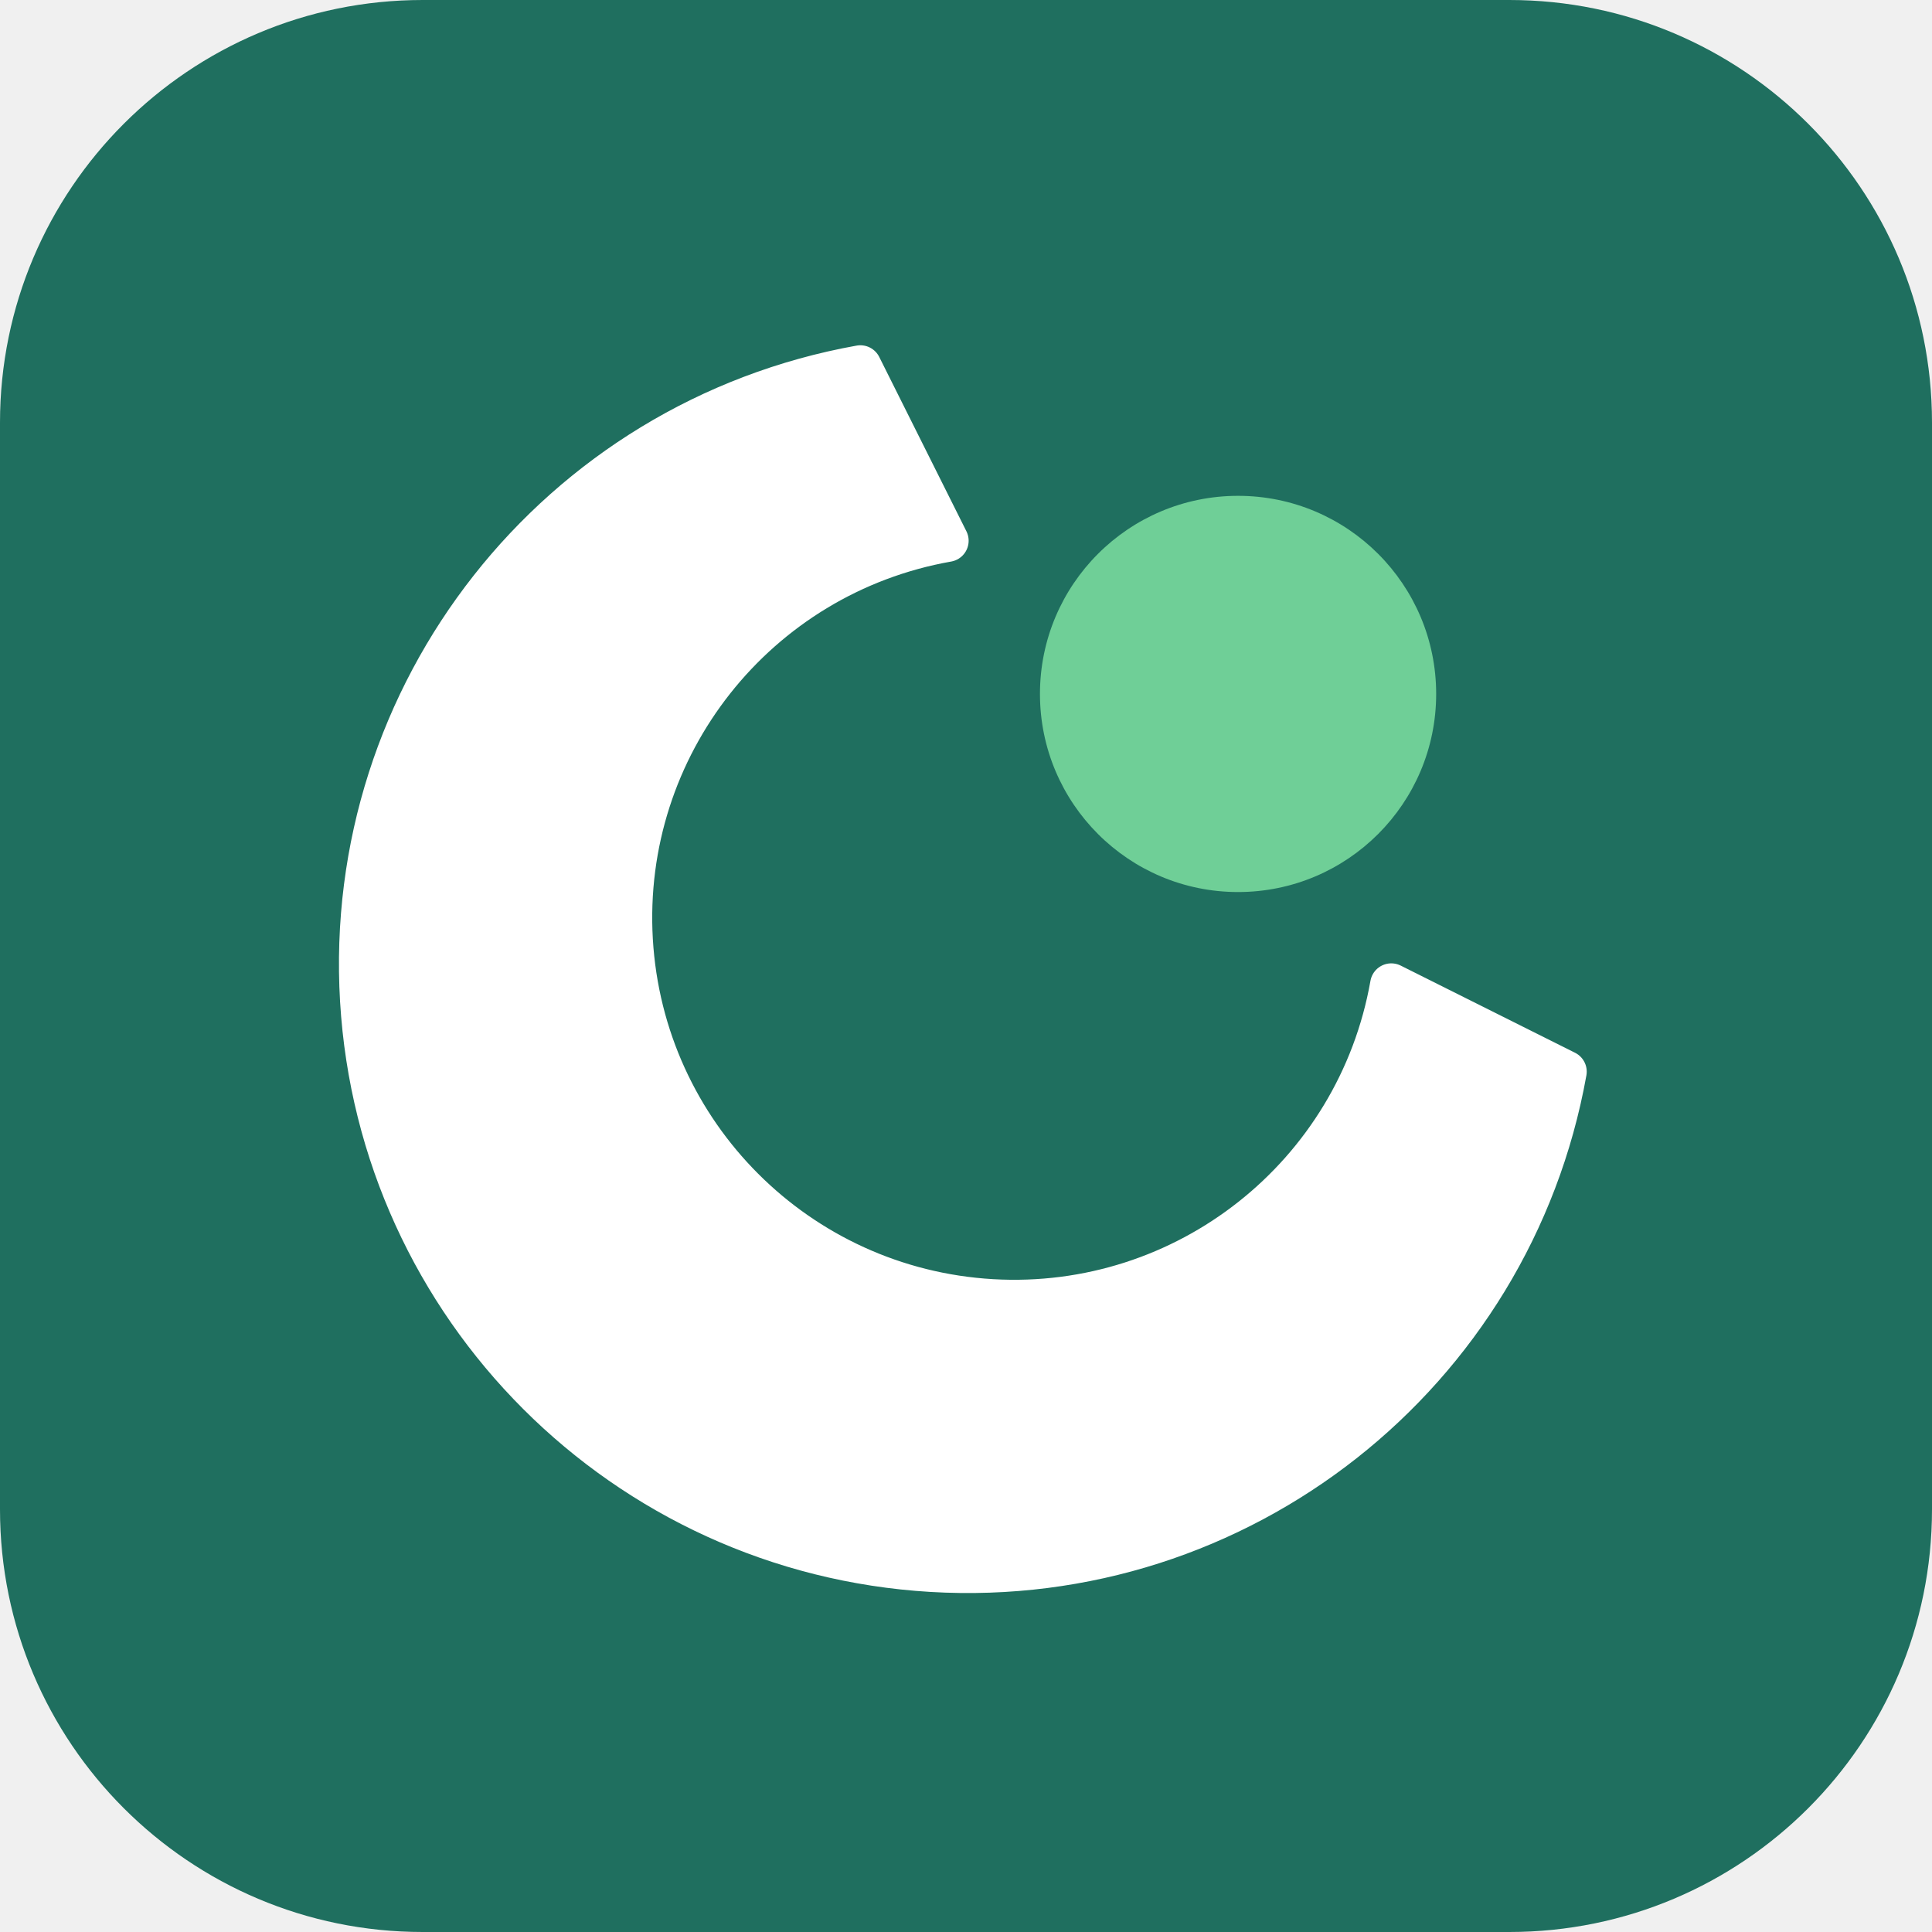
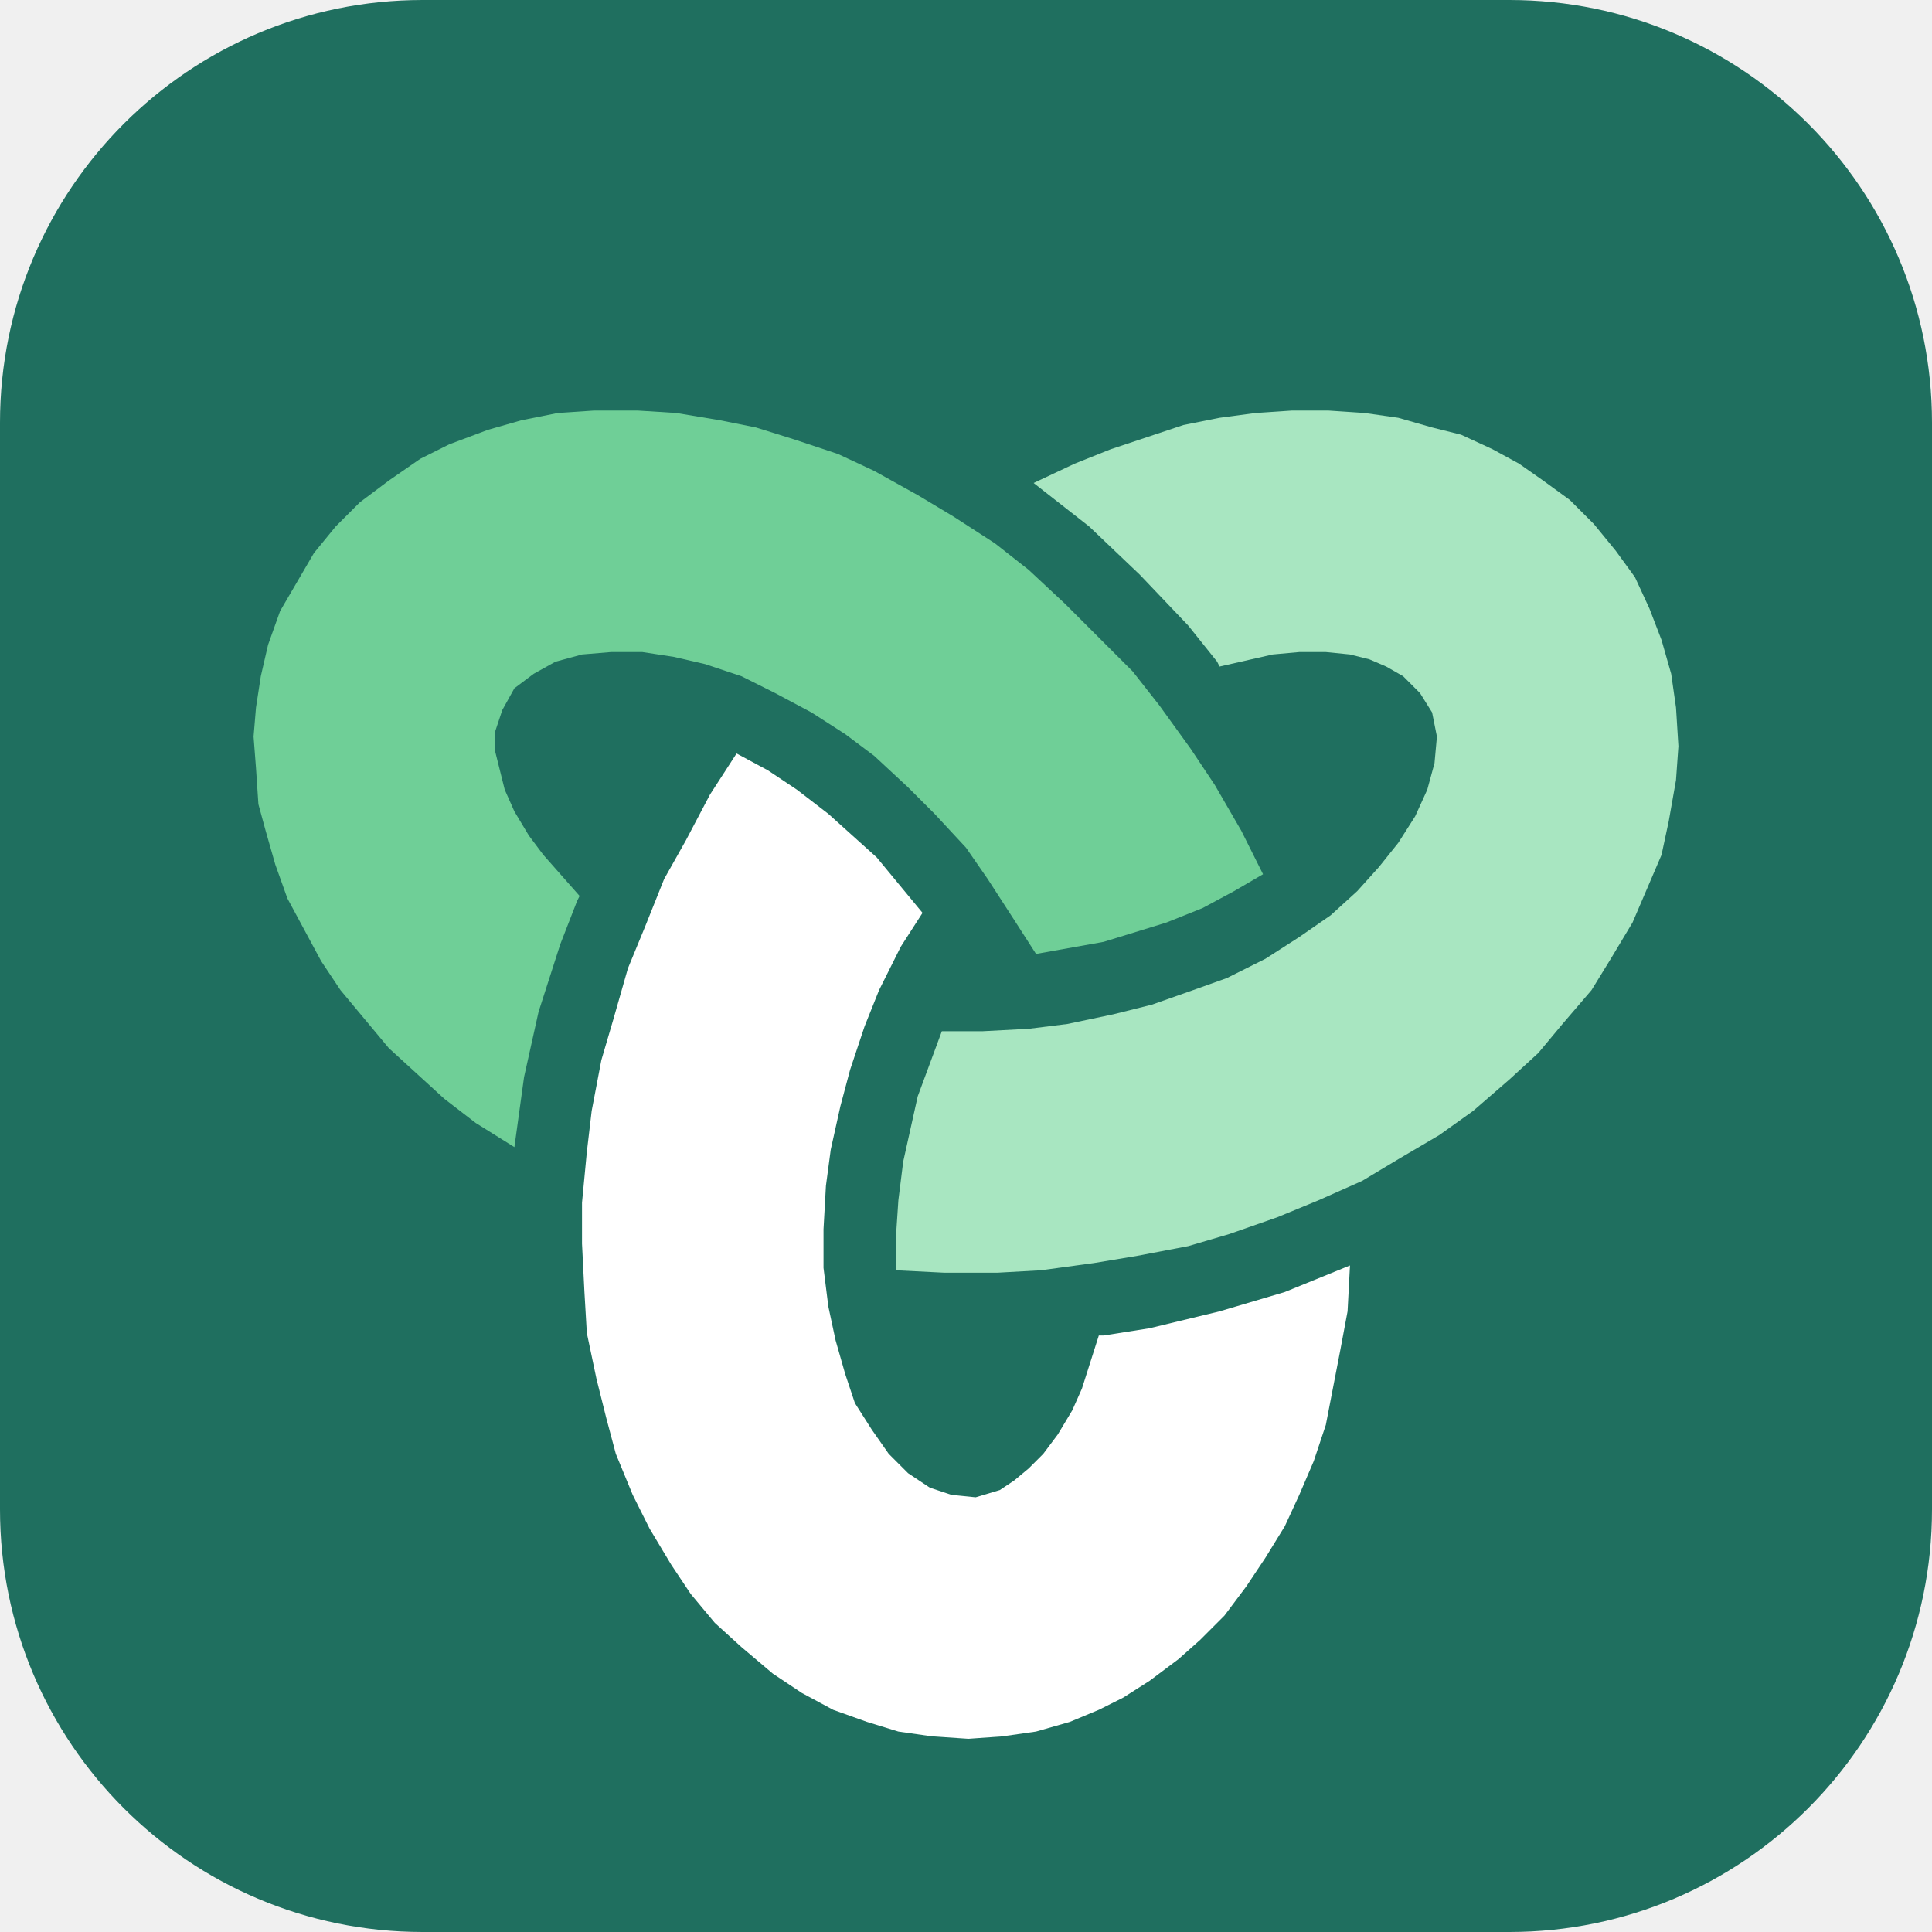
<svg xmlns="http://www.w3.org/2000/svg" viewBox="0 0 64 64">
  <rect width="64" height="64" rx="14" fill="#1f6f5f" />
-   <g transform="translate(4 4) scale(0.875)">
-     <path d="M28.0 9.3A23 23 0 1 0 54.7 36.0L48.1 32.7A14.5 14.5 0 1 1 31.3 15.9Z" fill="#fff" stroke="#fff" stroke-width="1.6" stroke-linejoin="round" />
-     <circle cx="42.3" cy="21.7" r="7.5" fill="#6fcf97" />
+   <g transform="translate(6.40 6.40) scale(0.8)">
+     <path fill="#fff" d="M22.5 23.2 21.4 24.9 20.4 26.8 19.5 28.4 18.7 30.4 18 32.1 17.4 34.2 16.9 35.9 16.5 38.0 16.3 39.7 16.1 41.8 16.1 43.5 16.2 45.5 16.3 47.2 16.7 49.1 17.1 50.7 17.5 52.2 18.2 53.9 18.9 55.3 19.8 56.8 20.6 58.0 21.6 59.2 22.7 60.2 24 61.3 25.2 62.1 26.5 62.8 27.9 63.3 29.2 63.7 30.6 63.9 32.1 64.0 33.5 63.9 34.9 63.7 36.3 63.3 37.5 62.8 38.5 62.3 39.6 61.6 40.8 60.7 41.7 59.9 42.7 58.9 43.6 57.7 44.4 56.5 45.2 55.2 45.8 53.9 46.4 52.5 46.9 51.0 47.5 47.9 47.8 46.3 47.9 44.4 45.2 45.5 42.5 46.3 39.6 47.0 37.7 47.3 37.5 47.3 36.8 49.5 36.4 50.4 35.8 51.4 35.2 52.2 34.6 52.8 34 53.3 33.4 53.7 32.4 54.0 31.4 53.9 30.5 53.6 29.6 53.0 28.8 52.2 28.1 51.2 27.4 50.1 27 48.9 26.6 47.5 26.3 46.1 26.1 44.5 26.1 42.9 26.2 41.1 26.4 39.6 26.8 37.8 27.2 36.3 27.8 34.5 28.4 33.0 29.3 31.2 30.2 29.8 28.3 27.5 26.3 25.7 25 24.7 23.8 23.9Z" />
+     <path fill="#6fcf97" d="M44.3 28.2 43.4 26.4 42.3 24.5 41.3 23.0 40 21.2 38.9 19.8 37.4 18.3 36.1 17.0 34.6 15.6 33.2 14.5 31.5 13.4 30 12.5 28.2 11.5 26.7 10.8 24.9 10.2 23.3 9.7 21.8 9.4 20 9.1 18.4 9.0 16.6 9.0 15.1 9.1 13.6 9.4 12.2 9.8 10.6 10.4 9.4 11.0 8.1 11.9 6.9 12.8 5.9 13.8 5 14.9 4.3 16.1 3.6 17.3 3.1 18.7 2.8 20.0 2.6 21.3 2.5 22.5 2.6 23.8 2.7 25.3 3 26.4 3.4 27.8 3.9 29.2 4.6 30.5 5.3 31.8 6.1 33.0 7.1 34.2 8.1 35.4 10.4 37.5 11.7 38.5 13.3 39.5 13.7 36.6 14.3 33.9 15.2 31.1 15.9 29.3 16 29.1 14.5 27.4 13.9 26.6 13.3 25.6 12.9 24.7 12.7 23.9 12.5 23.1 12.5 22.3 12.8 21.4 13.3 20.5 14.1 19.9 15 19.4 16.1 19.1 17.3 19.0 18.6 19.0 19.9 19.2 21.2 19.5 22.7 20.0 24.1 20.7 25.6 21.5 27 22.4 28.2 23.3 29.6 24.6 30.7 25.7 32 27.1 32.9 28.4 34 30.1 34.9 31.5 37.7 31.0 40.3 30.2 41.8 29.6 43.1 28.9Z" />
+     <path fill="#a8e6c1" d="M29.1 44.6 31.1 44.7 33.3 44.7 35.1 44.6 37.3 44.3 39.1 44.0 41.2 43.6 42.9 43.1 44.9 42.4 46.6 41.7 48.4 40.9 49.9 40.0 51.6 39.0 53 38.0 54.5 36.7 55.7 35.6 56.7 34.4 57.9 33.0 58.7 31.7 59.6 30.2 60.2 28.8 60.8 27.4 61.1 26.0 61.4 24.3 61.5 22.9 61.4 21.3 61.2 19.9 60.8 18.5 60.3 17.2 59.7 15.9 58.9 14.8 58 13.7 57 12.7 55.9 11.9 54.9 11.2 53.8 10.6 52.5 10.0 51.3 9.7 49.9 9.3 48.5 9.1 47 9.0 45.5 9.0 44 9.1 42.5 9.3 41 9.6 38 10.6 36.5 11.2 34.8 12.0 37.1 13.8 39.2 15.8 41.2 17.9 42.4 19.4 42.5 19.6 44.7 19.1 45.8 19.0 46.9 19.0 47.9 19.1 48.7 19.3 49.4 19.6 50.1 20.0 50.8 20.7 51.3 21.5 51.5 22.5 51.4 23.6 51.1 24.7 50.6 25.8 49.9 26.9 49.1 27.9 48.2 28.9 47.1 29.9 45.8 30.8 44.4 31.7 42.8 32.5 41.4 33.0 39.7 33.6 38.1 34.0 36.2 34.4 34.6 34.6 32.7 34.7 31 34.7 30 37.4 29.4 40.1 29.2 41.7 29.1 43.2Z" />
  </g>
</svg>
